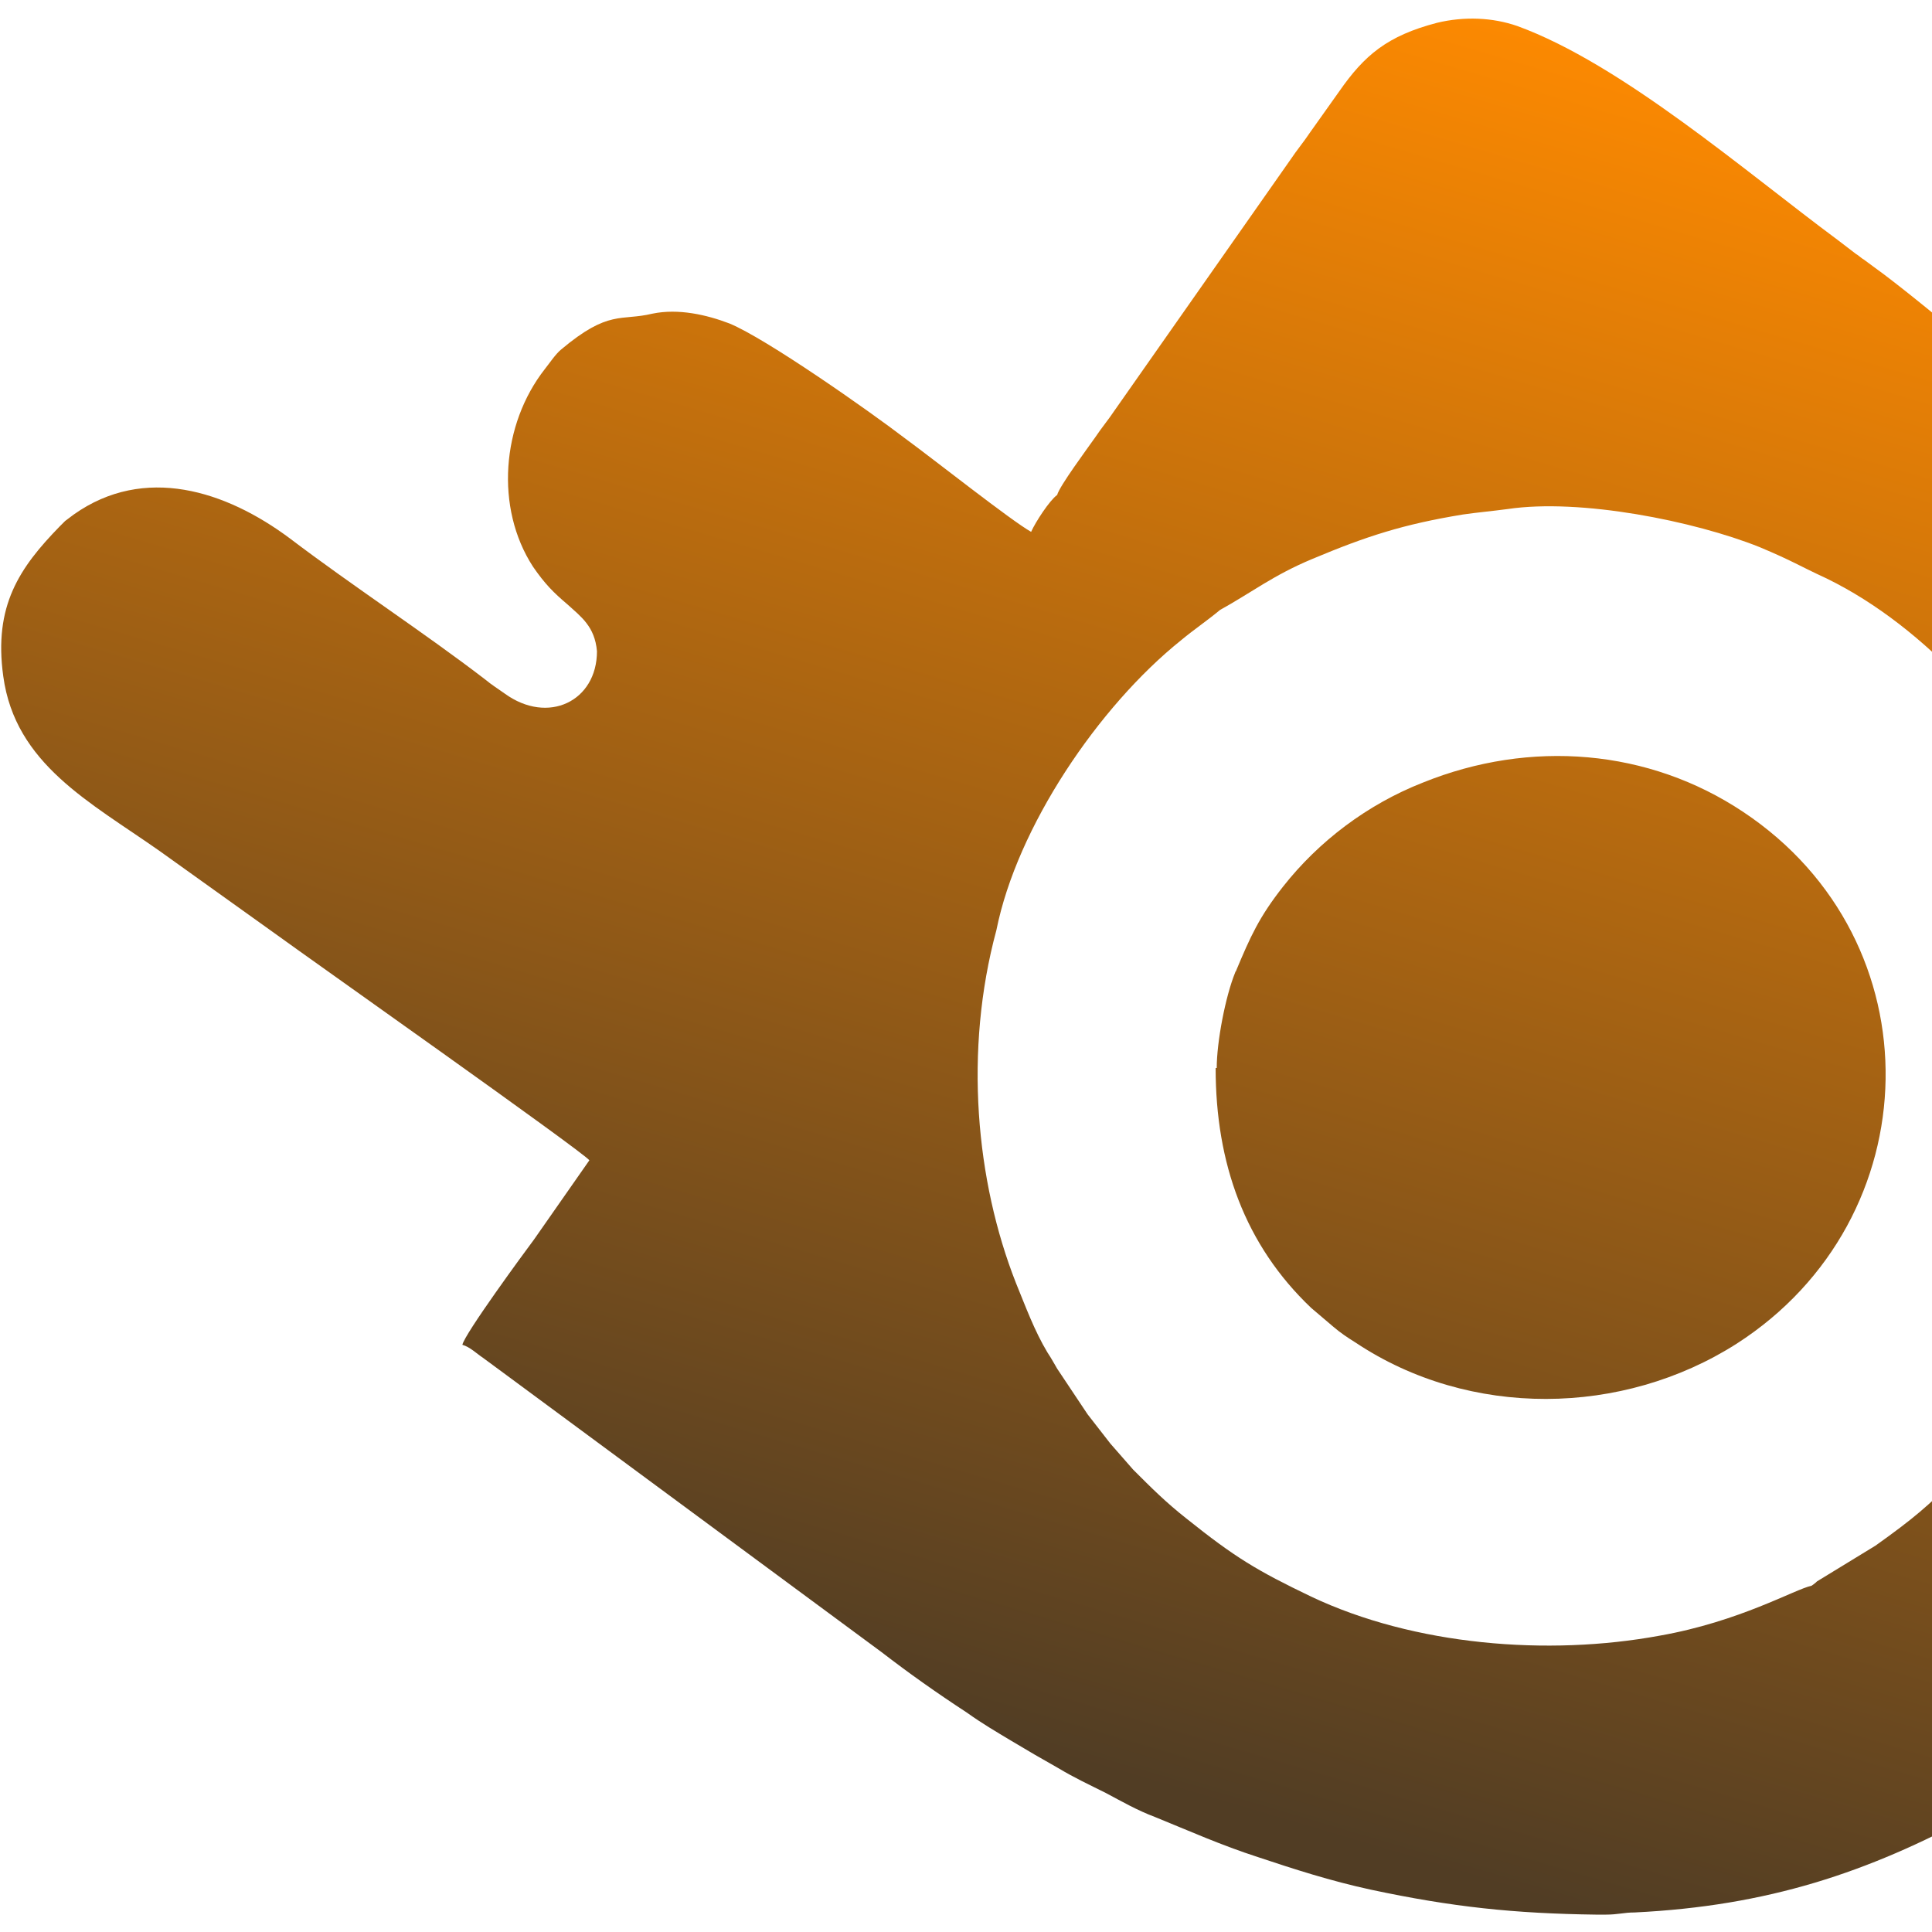
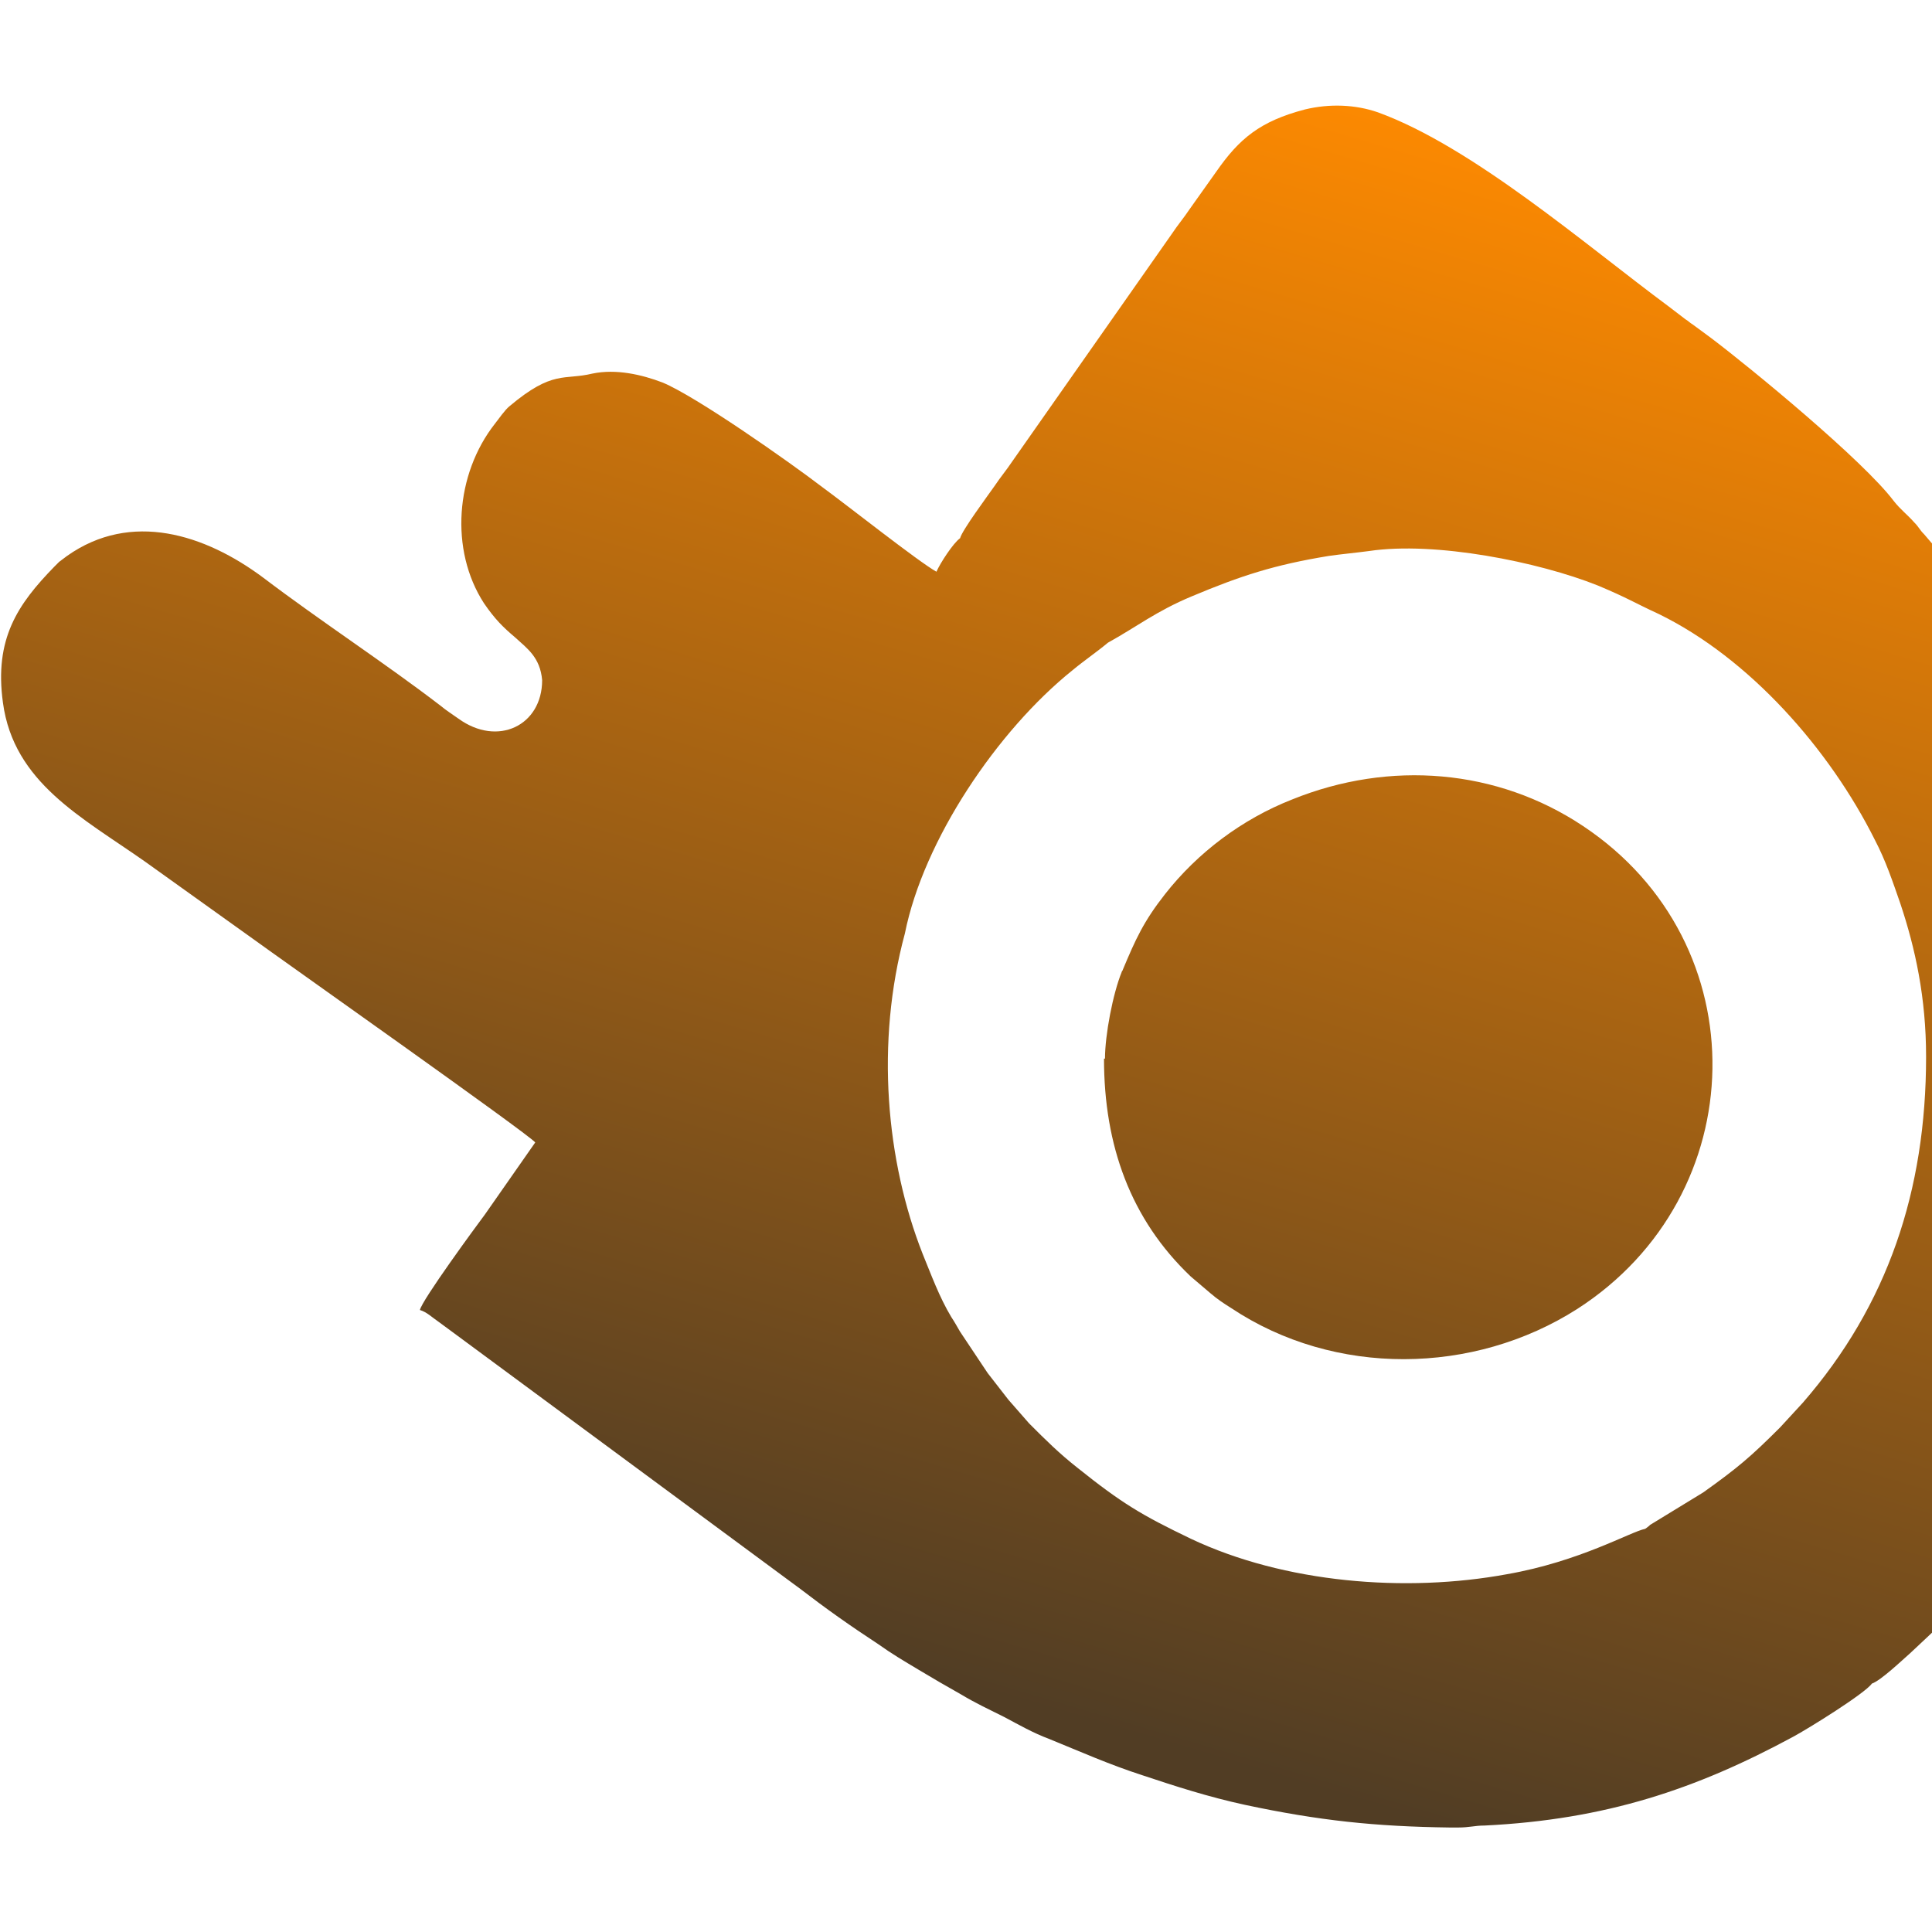
- <svg xmlns="http://www.w3.org/2000/svg" xmlns:xlink="http://www.w3.org/1999/xlink" xml:space="preserve" width="32" height="32" version="1.1" style="shape-rendering:geometricPrecision; text-rendering:geometricPrecision; image-rendering:optimizeQuality; fill-rule:evenodd; clip-rule:evenodd" viewBox="0 0 17.8 17.5">
+ <svg xmlns="http://www.w3.org/2000/svg" xmlns:xlink="http://www.w3.org/1999/xlink" xml:space="preserve" width="32" height="32" version="1.1" style="shape-rendering:geometricPrecision; text-rendering:geometricPrecision; image-rendering:optimizeQuality; fill-rule:evenodd; clip-rule:evenodd" viewBox="0 0 19.6 17.5">
  <defs>
    <style type="text/css">
   
    .fil0 {fill:url(#id0)}
    .fil1 {fill:url(#id1)}
   
  </style>
    <linearGradient id="id0" gradientUnits="userSpaceOnUse" x1="13.97" y1="0.07" x2="9.29" y2="15.91">
      <stop offset="0" style="stop-opacity:1; stop-color:#FC8901" />
      <stop offset="1" style="stop-opacity:1; stop-color:#513D24" />
    </linearGradient>
    <linearGradient id="id1" gradientUnits="userSpaceOnUse" xlink:href="#id0" x1="45.57" y1="7.62" x2="45.28" y2="13.14">
  </linearGradient>
  </defs>
  <g id="Layer_x0020_1">
    <path class="fil0" d="M16.69 14.46c-0.15,0.03 -0.66,0.33 -1.4,0.46 -1.03,0.19 -2.26,0.09 -3.21,-0.36 -0.5,-0.24 -0.7,-0.36 -1.15,-0.72 -0.19,-0.15 -0.32,-0.28 -0.49,-0.45l-0.21 -0.24c-0.07,-0.09 -0.14,-0.18 -0.21,-0.27l-0.28 -0.42c-0.03,-0.05 -0.05,-0.09 -0.09,-0.15 -0.12,-0.2 -0.2,-0.42 -0.29,-0.64 -0.37,-0.94 -0.48,-2.14 -0.18,-3.25 0.19,-0.95 0.94,-2.06 1.7,-2.67 0.12,-0.1 0.24,-0.18 0.36,-0.28 0.29,-0.16 0.49,-0.32 0.85,-0.47 0.5,-0.21 0.84,-0.32 1.39,-0.41 0.14,-0.02 0.26,-0.03 0.41,-0.05 0.67,-0.1 1.72,0.11 2.32,0.35 0.31,0.13 0.36,0.17 0.62,0.29 0.92,0.45 1.73,1.37 2.19,2.29 0.11,0.21 0.18,0.42 0.26,0.65 0.15,0.45 0.26,0.95 0.26,1.55 0,1.36 -0.39,2.52 -1.25,3.51l-0.23 0.25c-0.3,0.3 -0.43,0.41 -0.78,0.66l-0.54 0.33c-0,0 -0.01,0.01 -0.01,0.01 -0.04,0.03 -0.01,0.01 -0.04,0.03zm5.13 -3.2c0,-0.17 0.07,-0.49 0.07,-0.8 -0,-0.7 0.02,-0.9 -0.11,-1.62 -0.05,-0.25 -0.1,-0.49 -0.16,-0.72 -0.15,-0.55 -0.27,-0.78 -0.46,-1.26 -0.28,-0.67 -0.9,-1.61 -1.34,-2.14l-0.3 -0.35c-0.05,-0.05 -0.05,-0.07 -0.1,-0.12 -0.07,-0.08 -0.14,-0.13 -0.21,-0.22 -0.31,-0.41 -1.44,-1.34 -1.85,-1.65l-0.19 -0.14c-0.02,-0.01 -0.05,-0.04 -0.07,-0.05l-0.17 -0.13c-0.85,-0.63 -1.99,-1.62 -2.95,-1.97 -0.23,-0.08 -0.49,-0.09 -0.74,-0.03 -0.46,0.12 -0.67,0.3 -0.9,0.63l-0.27 0.38c-0.06,0.09 -0.12,0.16 -0.18,0.25l-1.62 2.31c-0.06,0.09 -0.12,0.16 -0.18,0.25 -0.07,0.1 -0.33,0.45 -0.35,0.53 -0.07,0.05 -0.2,0.25 -0.24,0.34 -0.18,-0.1 -0.9,-0.67 -1.16,-0.86 -0.34,-0.26 -1.28,-0.92 -1.62,-1.06 -0.21,-0.08 -0.47,-0.14 -0.71,-0.09 -0.29,0.07 -0.4,-0.04 -0.84,0.33 -0.05,0.04 -0.11,0.13 -0.15,0.18 -0.4,0.51 -0.46,1.28 -0.11,1.82 0.11,0.16 0.19,0.24 0.32,0.35 0.12,0.11 0.25,0.2 0.27,0.43 0,0.46 -0.45,0.68 -0.85,0.39 -0.07,-0.05 -0.12,-0.08 -0.18,-0.13 -0.56,-0.43 -1.22,-0.86 -1.8,-1.3 -0.59,-0.44 -1.34,-0.68 -1.99,-0.22 -0.04,0.03 -0.04,0.03 -0.08,0.06l-0.05 0.05c-0.37,0.38 -0.61,0.73 -0.52,1.38 0.11,0.81 0.8,1.16 1.44,1.61l1.09 0.78c0.26,0.19 2.81,1.99 2.87,2.07l-0.51 0.73c-0.09,0.12 -0.64,0.87 -0.66,0.97 0.07,0.02 0.13,0.08 0.19,0.12 0.07,0.05 0.12,0.09 0.19,0.14l3.48 2.57c0.26,0.2 0.5,0.37 0.79,0.56 0.14,0.1 0.26,0.17 0.41,0.26 0.15,0.09 0.27,0.16 0.43,0.25 0.15,0.09 0.28,0.15 0.44,0.23 0.15,0.08 0.29,0.16 0.45,0.22 0.32,0.13 0.61,0.26 0.95,0.37 0.33,0.11 0.67,0.22 1.04,0.3 0.75,0.16 1.32,0.22 2.08,0.23l0.08 0c0.12,-0 0.17,-0.02 0.27,-0.02 1.23,-0.06 2.15,-0.37 3.13,-0.9 0.15,-0.08 0.73,-0.44 0.8,-0.54 0.09,-0.03 0.31,-0.24 0.39,-0.31 0.48,-0.45 0.6,-0.55 1.03,-1.13 0.21,-0.28 0.39,-0.57 0.56,-0.88 0.06,-0.11 0.11,-0.19 0.17,-0.31 0.11,-0.22 0.2,-0.44 0.29,-0.67 0.13,-0.32 0.26,-0.76 0.33,-1.11 0.03,-0.12 0.04,-0.28 0.08,-0.39zm-10.62 -1.57c0,0.88 0.27,1.63 0.88,2.21l0.2 0.17c0.07,0.06 0.13,0.1 0.21,0.15 1.05,0.7 2.46,0.68 3.51,0.01 1.79,-1.15 1.85,-3.71 0.06,-4.9 -0.87,-0.58 -1.96,-0.67 -2.95,-0.27 -0.51,0.2 -0.96,0.54 -1.29,0.96 -0.22,0.28 -0.3,0.46 -0.43,0.77 -0,0.01 -0.01,0.01 -0.01,0.02 -0.09,0.22 -0.17,0.64 -0.17,0.88z" />
    <path class="fil1" d="M41.72 11.21c0,-0.35 -0.05,-0.45 0.27,-0.68 0.27,-0.19 0.74,-0.35 1.09,-0.12 0.1,0.07 0.14,0.19 0.18,0.31 0.07,0.23 0.05,0.63 0.05,0.92 0,2.07 -0.18,1.67 0.42,1.67 0.12,0 0.2,0.02 0.44,0.02 0.09,-0.19 0.03,-0.57 0.02,-0.8 -0.01,-0.29 0,-0.6 0,-0.89 0,-0.18 -0.01,-0.37 -0,-0.55 0,-0.18 0.05,-0.31 0.14,-0.41 0.18,-0.18 0.4,-0.39 0.72,-0.4 0.2,-0 0.34,0.02 0.47,0.08 0.31,0.15 0.25,1.08 0.25,1.41 0,0.17 0.01,0.35 -0.01,0.5 -0.02,0.17 0,0.35 -0.01,0.52 -0.04,0.67 -0.05,0.51 0.44,0.51 0.11,-0 0.39,0.07 0.45,-0.02 0.06,-0.09 0.02,-0.33 0.02,-0.47 0,-0.35 0,-0.7 0,-1.05 0,-0.69 0.16,-1.86 -0.58,-2.16 -0.57,-0.23 -1.13,-0.07 -1.59,0.27 -0.14,0.1 -0.26,0.23 -0.37,0.35 -0.12,-0.5 -0.71,-0.78 -1.18,-0.74 -0.42,0.03 -0.72,0.22 -1.02,0.44 -0.09,0.07 -0.16,0.17 -0.25,0.23l-0.13 -0.55c-0.15,0 -0.31,0.06 -0.44,0.09 -0.12,0.02 -0.38,0.04 -0.47,0.08l0.11 0.67c0.03,0.2 0.06,0.5 0.06,0.73 0,0.29 -0.04,1.99 0.02,2.11 0.1,0.05 0.59,0.03 0.74,0.02 0.21,-0.01 0.15,-0.27 0.15,-0.61 0,-0.51 0,-1.01 0,-1.52zm19.13 -2.02c0,-0.23 0.08,-1.26 0.02,-1.37 -0.03,-0.03 -0.79,0.04 -0.91,0.04 -0.06,0.09 -0.08,0.11 -0.05,0.27l0.03 1.07c0,0.2 0.02,0.34 0.02,0.55 -0,0.21 0.02,0.35 0.02,0.57 0,0.4 0,0.8 0,1.2l0 1.69c0.02,0.13 0.05,0.13 0.21,0.13 0.14,-0 0.18,0.02 0.32,0.02 0.11,0 0.23,-0 0.34,-0l0.06 -0.07 0 -1.01c1.01,0 0.87,-0.1 1.13,0.29 0.11,0.16 0.28,0.42 0.37,0.59 0.07,0.14 0.12,0.17 0.29,0.2 0.2,0.03 0.68,-0.03 0.88,-0.08 -0.02,-0.08 -0.14,-0.22 -0.2,-0.29l-0.08 -0.11c-0.15,-0.2 -0.47,-0.63 -0.48,-0.85 0.19,-0.1 0.15,-0.05 0.39,-0.21 0.12,-0.08 0.23,-0.18 0.29,-0.3 0.19,-0.13 0.39,-0.92 0.11,-1.42 -0.33,-0.6 -1.23,-0.73 -1.85,-0.46 -0.24,0.11 -0.58,0.33 -0.79,0.51 -0.06,0.05 -0.03,0.06 -0.12,0.07l0 -1.02zm-35.22 2.04l0 -1.42c0,-0.18 0.02,-0.29 0.02,-0.49 0,-0.18 0,-0.35 0,-0.53 0.26,-0.17 0.46,-0.11 0.85,-0.11 0.8,0 1.28,0.17 1.7,0.84 0.07,0.11 0.08,0.15 0.12,0.26 0,0.01 0.02,0.04 0.02,0.04l0.02 0.04c0.01,0.1 0.08,0.28 0.08,0.47 0.02,0.48 0.01,0.74 -0.17,1.18 -0.03,0.06 -0.07,0.15 -0.08,0.21 -0.06,0.05 -0.14,0.23 -0.24,0.34l-0.33 0.26c-0.29,0.19 -0.49,0.21 -0.96,0.21 -1.13,0 -1.02,0.13 -1.02,-0.74l-0.02 -0.57zm-0.95 2.09c0.11,0.05 0.55,-0 0.72,0 0.26,0 0.52,0 0.78,0 0.82,0 1.28,0.13 1.98,-0.28 0.08,-0.05 0.15,-0.1 0.22,-0.16 0.18,-0.16 0.15,-0.11 0.3,-0.29 0.19,-0.23 0.46,-0.56 0.52,-0.86 0.04,-0.04 0.05,-0.12 0.07,-0.18 0.03,-0.08 0.04,-0.13 0.06,-0.22 0.1,-0.41 0.13,-1.19 -0,-1.46 -0.03,-0.33 -0.36,-0.93 -0.63,-1.21 -0.12,-0.12 -0.19,-0.2 -0.33,-0.31 -0.51,-0.38 -1.36,-0.47 -2.04,-0.47 -0.26,0 -1.53,-0.04 -1.65,0.02 -0,0.49 -0.08,5.26 0,5.42zm23.49 -2.03l-0.04 -0.79c-0,-0.17 0.06,-0.66 0,-0.78 -0.1,-0.05 -0.69,-0.05 -0.83,-0.02 -0.11,0.24 -0.08,1.28 -0.02,1.57 0.02,0.27 0.36,0.81 0.49,1.03 0.04,0.08 0.1,0.16 0.15,0.24 0.12,0.2 0.31,0.54 0.45,0.69 0.08,0.08 0.1,0.13 0.25,0.13 0.45,0.02 0.45,0.02 0.73,-0.41l0.44 -0.71c0.1,-0.16 0.08,-0.19 0.17,-0.22 0.02,0.1 0.34,0.56 0.42,0.68 0.07,0.13 0.38,0.57 0.49,0.63 0.08,0.04 0.25,0.02 0.36,0.02 0.23,-0 0.27,-0.1 0.42,-0.32 0.03,-0.04 0.04,-0.07 0.07,-0.12l0.78 -1.3c0.05,-0.08 0.1,-0.14 0.1,-0.27 0.06,-0.13 0.07,-1.37 0,-1.65 -0.17,-0.04 -0.43,-0.02 -0.64,-0.02 -0.12,-0 -0.22,-0.02 -0.23,0.09l0.04 0.61c-0,0.11 0,0.23 0,0.34 0,0.42 -0.04,0.45 -0.04,0.64 -0.1,0.18 -0.08,0.24 -0.26,0.54 -0.05,0.09 -0.1,0.17 -0.16,0.25 -0.06,0.08 -0.09,0.17 -0.17,0.23 -0.15,-0.1 -0.54,-0.79 -0.61,-0.85 -0.07,-0.3 -0.15,0.08 -0.15,-0.89 0,-0.19 0.05,-0.89 0,-0.99 -0.11,-0.05 -0.72,-0.03 -0.85,0 -0.01,0.13 -0.01,0.08 -0,0.21l0.02 0.76c0,0.36 0,0.67 -0.13,0.91 -0.14,0.27 -0.24,0.42 -0.4,0.66 -0.05,0.07 -0.1,0.14 -0.15,0.21 -0.09,-0.06 -0.22,-0.26 -0.29,-0.36l-0.18 -0.27c-0.09,-0.14 -0.18,-0.29 -0.23,-0.46zm-18.12 0.35c0,0.13 -0.02,0.24 -0.02,0.41 0,0.22 -0.03,1.22 0.02,1.27 0.1,0.05 0.77,0.05 0.87,0 0.05,-0.11 -0,-0.65 0,-0.82 0,-0.17 -0.02,-0.25 -0.02,-0.4 0,-0.15 0,-0.3 0,-0.45 0,-0.62 -0.04,-1.15 0.72,-1.12 0.2,0.01 0.35,0.07 0.55,0.02 0.04,-0.18 0.13,-0.82 0.04,-0.91 -0.1,-0.1 -0.69,-0.02 -0.94,0.12 -0.11,0.07 -0.32,0.23 -0.44,0.26 -0.13,-0.26 0.04,-0.5 -0.21,-0.44 -0.84,0.18 -0.8,0.01 -0.72,0.36 0.12,0.49 0.14,1.1 0.14,1.71zm27.24 -0.02c0,0.27 -0.04,1.57 0.02,1.7 0.12,0.06 0.47,0.02 0.64,0.02 0.21,0 0.3,0.05 0.25,-0.4 -0.02,-0.18 -0,-0.44 -0.03,-0.62 -0.03,-0.19 -0.01,-0.47 -0.01,-0.68 0,-0.38 -0.02,-0.82 0.2,-0.98 0.3,-0.23 0.62,-0.09 1.03,-0.09 0.06,-0.09 0.06,-0.04 0.08,-0.18 0.01,-0.07 0.06,-0.71 0.01,-0.75 -0.18,-0.09 -0.61,-0.02 -0.78,0.05 -0.2,0.08 -0.53,0.31 -0.6,0.33 -0.09,-0.16 -0.03,-0.32 -0.11,-0.47 -0.37,0.09 -0.69,0.11 -0.87,0.15 0,0.1 0.02,0.14 0.04,0.21 0.12,0.53 0.11,0.7 0.13,1.21 0.01,0.18 0.05,0.31 0,0.5zm-17.88 -0.04c-0.02,0.31 -0.16,0.49 -0.32,0.7 -0.02,0.03 -0.03,0.04 -0.06,0.07 -0.04,0.04 0,0 -0.03,0.03 -0.02,0.01 -0.03,0.02 -0.04,0.03 -0.42,0.3 -1.04,0.23 -1.31,-0.09 -0.04,-0.05 -0.06,-0.08 -0.11,-0.14 -0.1,-0.11 -0.17,-0.28 -0.2,-0.43l-0.03 -0.1c0,-0.23 -0,-0.38 0.04,-0.55 0.1,-0.43 0.5,-0.79 0.98,-0.8 0.52,-0.01 0.88,0.33 1.02,0.76 0.06,0.19 0.06,0.27 0.06,0.53zm-2.92 0.06c0,0.5 0.27,0.94 0.59,1.26 0.53,0.53 1.37,0.7 2.09,0.34 0.35,-0.17 0.75,-0.58 0.91,-0.95 0.09,-0.22 0.18,-0.5 0.18,-0.75 0,-0.53 -0.12,-0.95 -0.43,-1.32 -0.04,-0.05 -0.07,-0.09 -0.11,-0.14 -0.16,-0.17 -0.35,-0.31 -0.57,-0.42 -0.48,-0.24 -1.16,-0.24 -1.62,0.02 -0.2,0.12 -0.43,0.26 -0.57,0.45 -0.18,0.23 -0.27,0.36 -0.37,0.64 -0.07,0.2 -0.15,0.63 -0.09,0.88zm-1.14 0c-0.06,0.3 -0.18,0.51 -0.36,0.7 -0.54,0.54 -1.73,0.29 -1.73,-0.99 0.09,-1.11 1.32,-1.43 1.89,-0.61 0.08,0.11 0.14,0.26 0.18,0.4 0.03,0.09 0.02,0.13 0.03,0.24 0.01,0.09 -0.01,0.13 -0.01,0.26zm-2.92 -0.29c0,0.34 0.01,0.58 0.11,0.83 0.11,0.27 0.19,0.38 0.37,0.59 0.34,0.39 0.69,0.58 1.26,0.65 0.55,0.06 1.1,-0.18 1.44,-0.56l0.17 -0.19c0.08,-0.11 0.13,-0.17 0.19,-0.3 0.06,-0.12 0.1,-0.19 0.14,-0.33 0.04,-0.14 0.06,-0.26 0.09,-0.4 0,-0.53 -0.05,-0.92 -0.35,-1.33 -0.17,-0.23 -0.38,-0.45 -0.63,-0.59 -1,-0.56 -2.1,-0.14 -2.62,0.9 -0.1,0.19 -0.16,0.51 -0.16,0.74zm21.38 0.15c0.01,-0.28 0.07,-0.62 0.26,-0.82 0.61,-0.65 1.4,-0.45 1.74,0.24 0.07,0.15 0.08,0.26 0.12,0.43 0,0.39 -0.09,0.61 -0.26,0.84 -0.18,0.24 -0.39,0.4 -0.72,0.41 -0.27,0.01 -0.46,-0.03 -0.66,-0.17 -0.08,-0.06 -0.22,-0.22 -0.27,-0.3 -0.08,-0.1 -0.14,-0.25 -0.17,-0.38 -0.03,-0.11 -0.01,-0.15 -0.03,-0.22l-0.01 -0.03zm2.94 -0.15c0,-0.55 -0.24,-0.97 -0.59,-1.32 -0.27,-0.27 -0.52,-0.44 -0.92,-0.52 -0.73,-0.15 -1.31,0.13 -1.75,0.58 -0.37,0.37 -0.51,0.88 -0.51,1.41 0,0.56 0.2,0.99 0.57,1.36 0.19,0.19 0.29,0.28 0.56,0.41 0.69,0.32 1.66,0.13 2.13,-0.48 0.07,-0.1 0.14,-0.17 0.21,-0.28 0.06,-0.1 0.13,-0.22 0.17,-0.32 0.11,-0.28 0.13,-0.45 0.13,-0.84zm5.61 0.15c-0.3,0.14 -0.96,0.16 -1.34,0.11 -0.1,-0.01 -0.11,0.02 -0.12,-0.09 0,-0.55 -0.08,-0.5 0.35,-0.84 0.2,-0.16 0.49,-0.36 0.82,-0.37 0.98,-0.03 0.77,0.75 0.63,0.93 -0.11,0.14 -0.2,0.17 -0.33,0.26z" />
  </g>
</svg>
